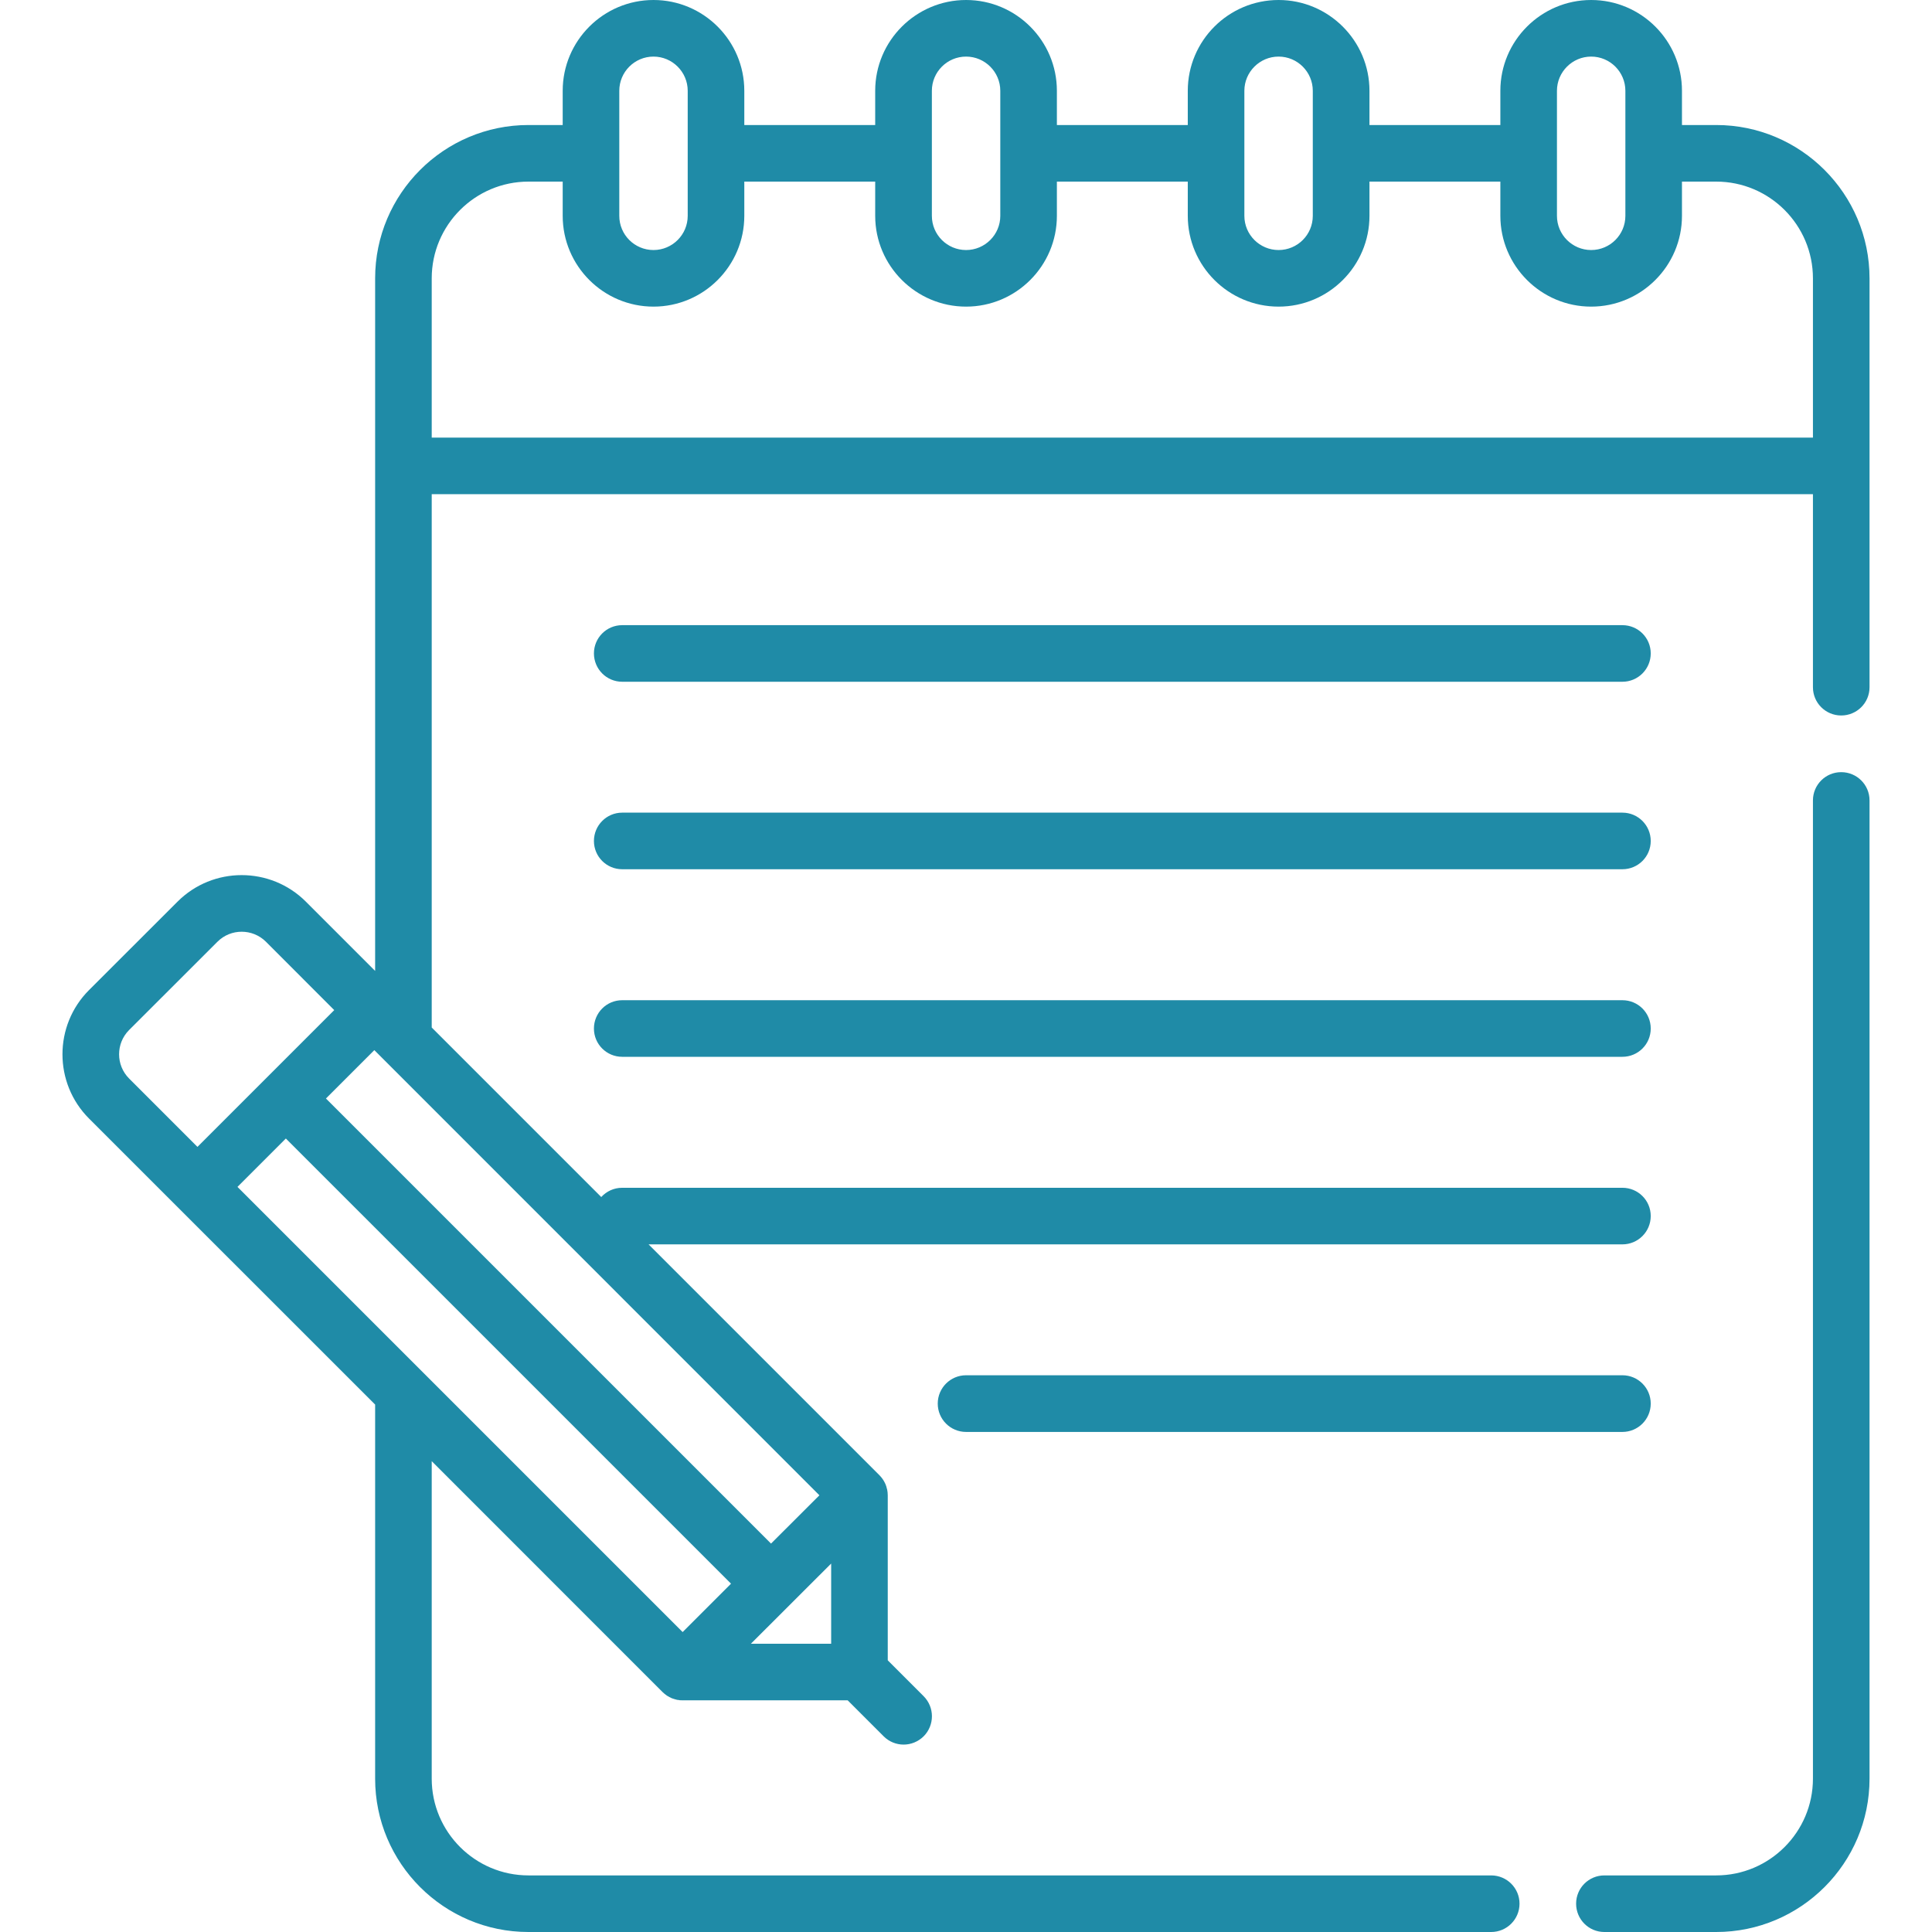
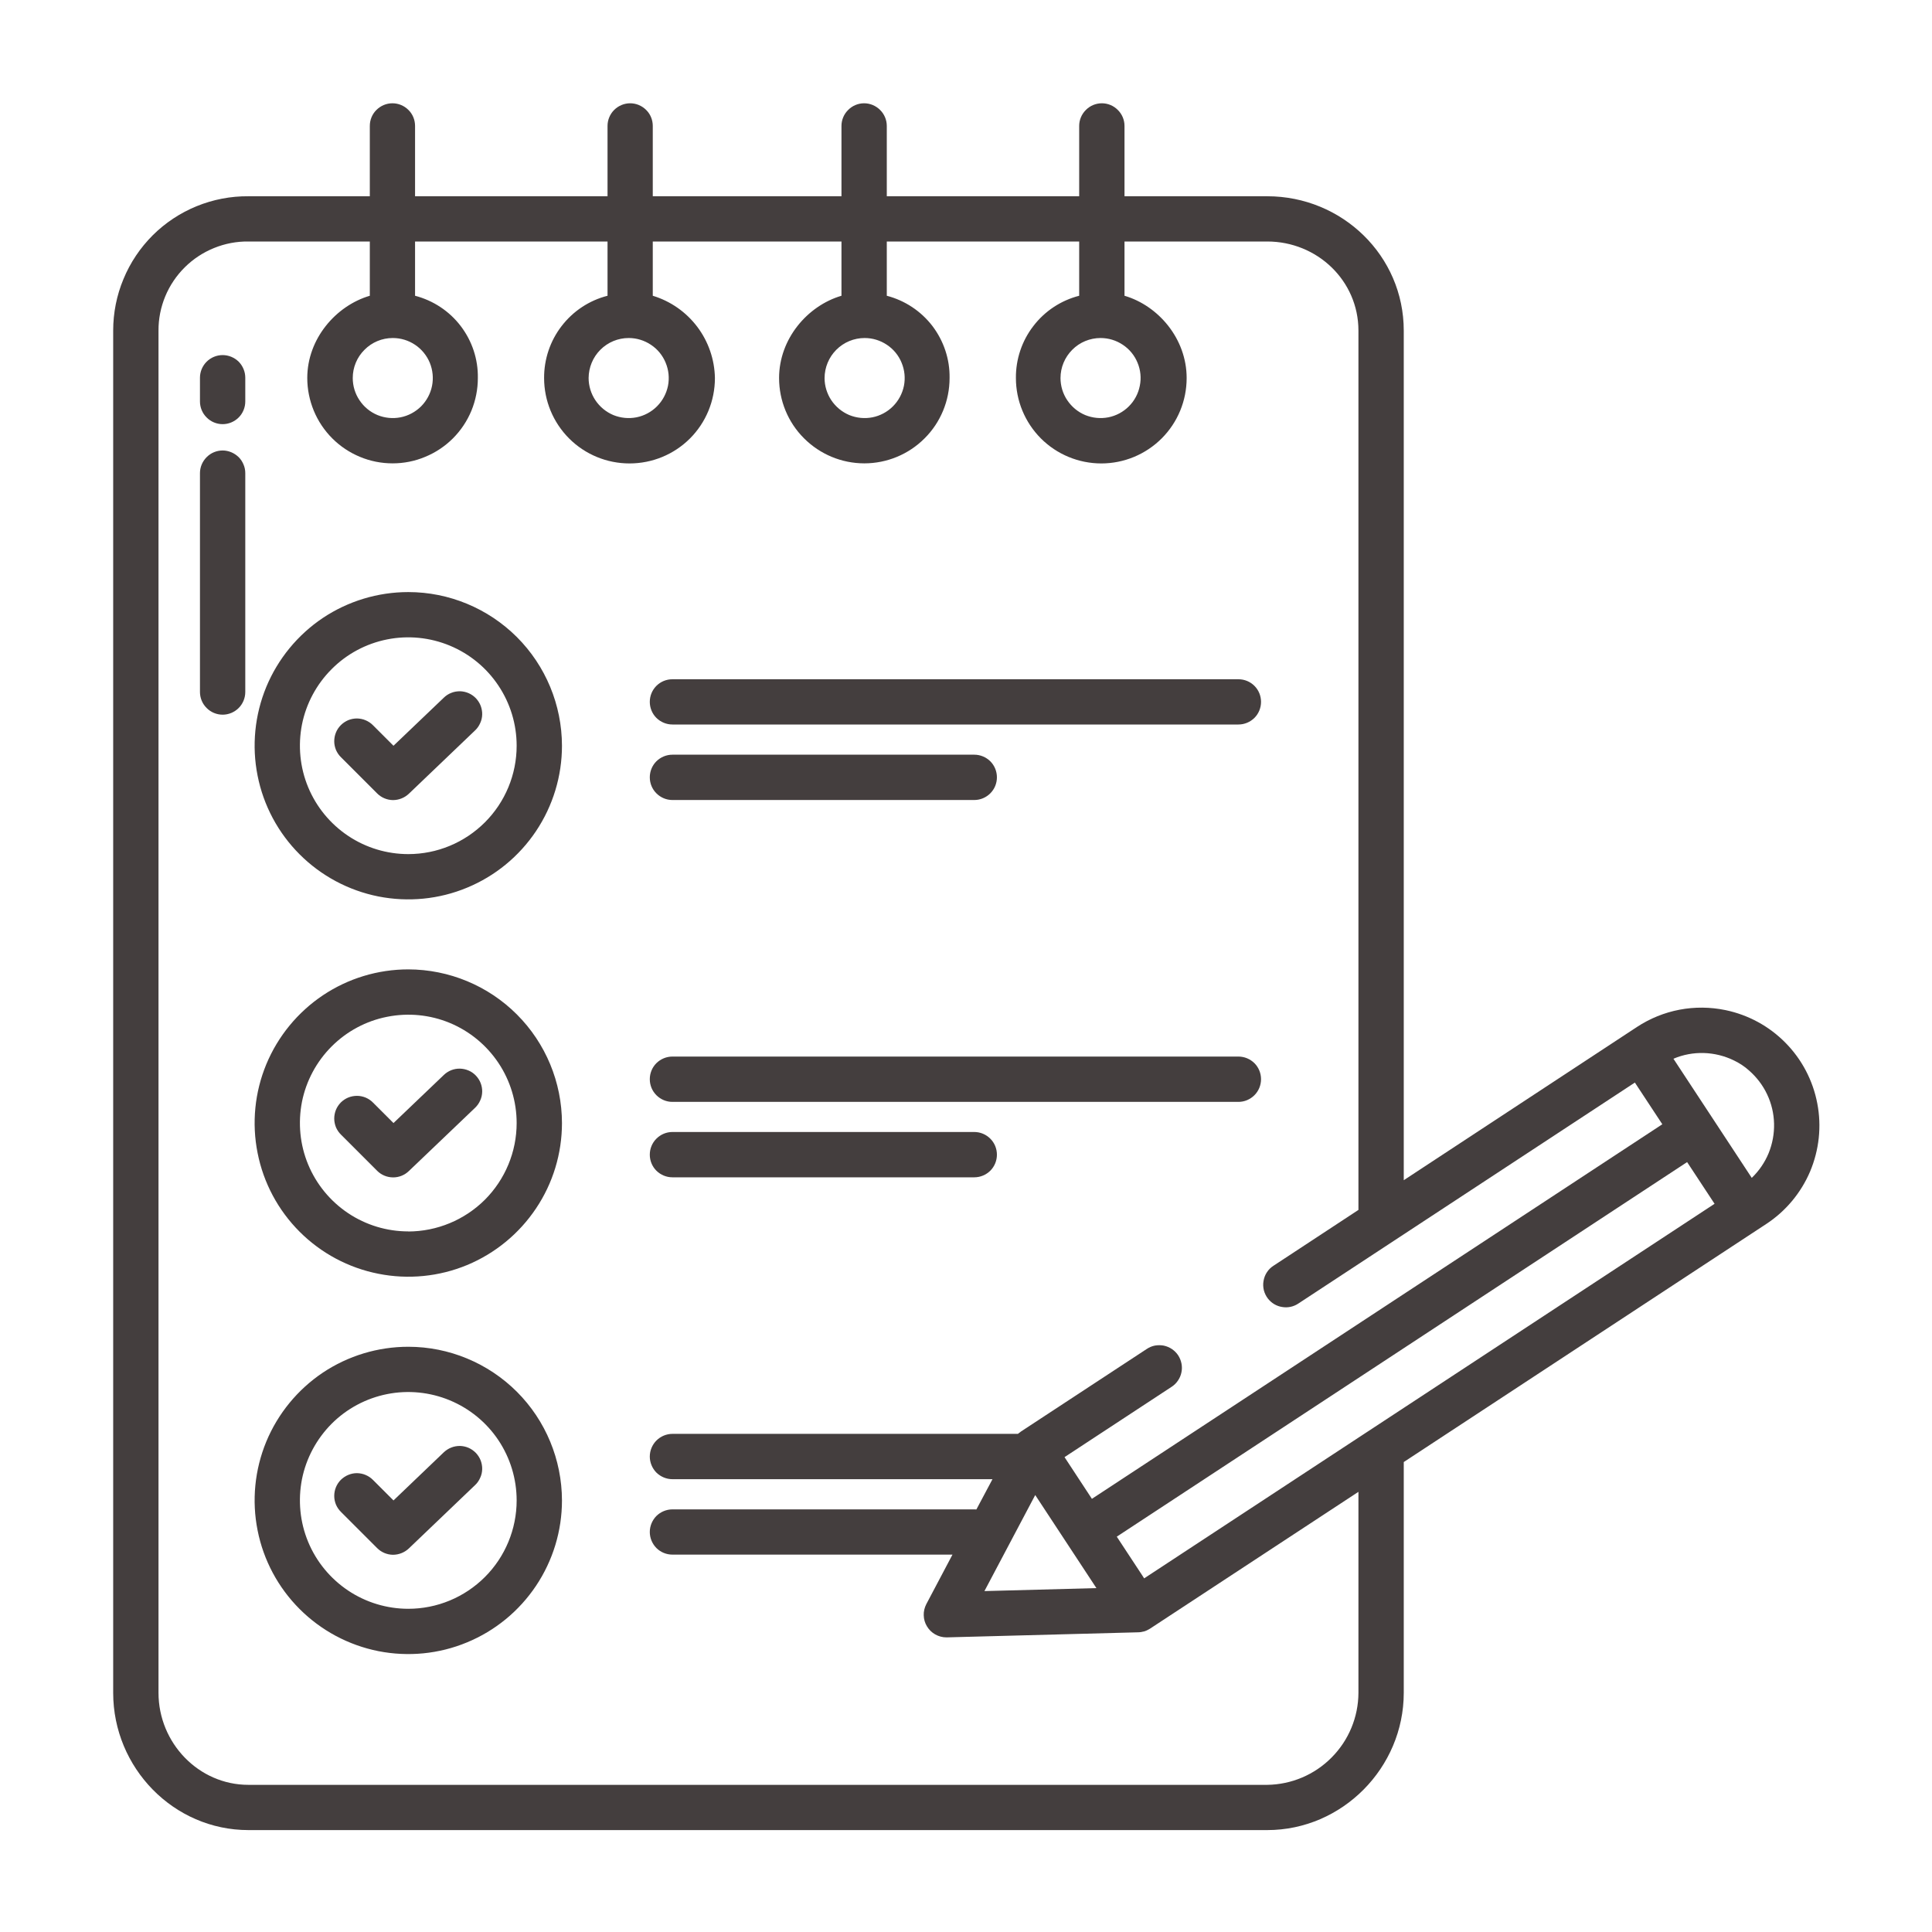
<svg xmlns="http://www.w3.org/2000/svg" width="24" height="24" viewBox="0 0 24 24" fill="none">
-   <path d="M21.319 1.553H20.894V1.128C20.894 0.506 20.388 0 19.766 0C19.144 0 18.638 0.506 18.638 1.128V1.553H17.012V1.128C17.012 0.506 16.505 0 15.883 0C15.261 0 14.755 0.506 14.755 1.128V1.553H13.129V1.128C13.129 0.506 12.623 0 12.001 0C11.379 0 10.872 0.506 10.872 1.128V1.553H9.246V1.128C9.246 0.506 8.74 0 8.118 0C7.496 0 6.99 0.506 6.99 1.128V1.553H6.565C5.514 1.553 4.66 2.408 4.66 3.458V12.061L3.8 11.201C3.36 10.761 2.644 10.761 2.205 11.201L1.106 12.299C0.666 12.739 0.666 13.455 1.106 13.895L4.66 17.448V22.095C4.66 23.146 5.514 24 6.564 24H18.524C18.718 24 18.876 23.843 18.876 23.648C18.876 23.454 18.718 23.297 18.524 23.297H6.565C5.902 23.297 5.363 22.758 5.363 22.095V18.151L8.231 21.02C8.239 21.028 8.248 21.036 8.257 21.043C8.263 21.048 8.27 21.052 8.276 21.057C8.279 21.059 8.282 21.061 8.285 21.064C8.293 21.069 8.301 21.074 8.31 21.078C8.311 21.079 8.313 21.08 8.314 21.081C8.323 21.086 8.332 21.09 8.341 21.094C8.343 21.095 8.344 21.095 8.345 21.096C8.354 21.099 8.363 21.102 8.372 21.105C8.374 21.106 8.376 21.107 8.378 21.107C8.386 21.11 8.395 21.112 8.404 21.114C8.406 21.114 8.409 21.115 8.411 21.116C8.42 21.117 8.428 21.118 8.437 21.119C8.439 21.12 8.442 21.12 8.445 21.121C8.457 21.122 8.468 21.122 8.48 21.122H10.53L10.977 21.569C11.045 21.637 11.135 21.672 11.225 21.672C11.315 21.672 11.405 21.637 11.474 21.569C11.611 21.431 11.611 21.209 11.474 21.071L11.028 20.625V18.575C11.028 18.563 11.027 18.552 11.026 18.54C11.026 18.538 11.025 18.535 11.025 18.532C11.024 18.524 11.023 18.515 11.021 18.506C11.02 18.504 11.02 18.502 11.019 18.499C11.017 18.49 11.015 18.481 11.012 18.473C11.012 18.471 11.011 18.469 11.011 18.468C11.008 18.459 11.005 18.449 11.001 18.44C11.001 18.439 11 18.438 11 18.437C10.995 18.428 10.991 18.418 10.986 18.409C10.986 18.408 10.985 18.407 10.984 18.405C10.979 18.397 10.974 18.388 10.969 18.38C10.967 18.377 10.965 18.375 10.963 18.372C10.958 18.365 10.954 18.358 10.948 18.352C10.941 18.343 10.933 18.334 10.925 18.326L8.057 15.458H20.154C20.349 15.458 20.506 15.3 20.506 15.106C20.506 14.912 20.349 14.755 20.154 14.755H7.729C7.626 14.755 7.534 14.799 7.469 14.87L5.363 12.764V6.139H22.521V8.537C22.521 8.731 22.678 8.888 22.872 8.888C23.067 8.888 23.224 8.731 23.224 8.537V3.458C23.224 2.408 22.37 1.553 21.319 1.553ZM10.325 20.419H9.328L10.325 19.423V20.419ZM2.95 14.744L3.551 14.143L9.081 19.673L8.48 20.274L2.95 14.744ZM9.578 19.175L4.049 13.646L4.65 13.045L10.179 18.575L9.578 19.175ZM1.603 12.796L2.702 11.698C2.867 11.533 3.137 11.533 3.303 11.698L4.152 12.548L2.453 14.247L1.604 13.398C1.438 13.232 1.438 12.962 1.603 12.796ZM19.766 0.703C20.001 0.703 20.191 0.894 20.191 1.128V2.681C20.191 2.916 20.001 3.106 19.766 3.106C19.532 3.106 19.341 2.916 19.341 2.681V1.905C19.341 1.905 19.341 1.905 19.341 1.905C19.341 1.905 19.341 1.904 19.341 1.904V1.128C19.341 0.894 19.532 0.703 19.766 0.703ZM15.883 0.703C16.118 0.703 16.308 0.894 16.308 1.128V2.681C16.308 2.916 16.118 3.106 15.883 3.106C15.649 3.106 15.458 2.916 15.458 2.681V1.905C15.458 1.905 15.458 1.905 15.458 1.905C15.458 1.905 15.458 1.904 15.458 1.904V1.128C15.458 0.894 15.649 0.703 15.883 0.703ZM11.576 1.128C11.576 0.894 11.766 0.703 12.001 0.703C12.235 0.703 12.426 0.894 12.426 1.128V1.904V1.905C12.426 1.905 12.426 1.905 12.426 1.905V2.681C12.426 2.916 12.235 3.106 12.001 3.106C11.766 3.106 11.576 2.916 11.576 2.681V1.128ZM8.118 0.703C8.352 0.703 8.543 0.894 8.543 1.128V2.681C8.543 2.916 8.352 3.106 8.118 3.106C7.883 3.106 7.693 2.916 7.693 2.681V1.128C7.693 0.894 7.883 0.703 8.118 0.703ZM5.363 5.436V3.458C5.363 2.795 5.902 2.256 6.565 2.256H6.99V2.681C6.99 3.303 7.496 3.809 8.118 3.809C8.74 3.809 9.246 3.303 9.246 2.681V2.256H10.872V2.681C10.872 3.303 11.379 3.809 12.001 3.809C12.623 3.809 13.129 3.303 13.129 2.681V2.256H14.755V2.681C14.755 3.303 15.261 3.809 15.883 3.809C16.506 3.809 17.012 3.303 17.012 2.681V2.256H18.638V2.681C18.638 3.303 19.144 3.809 19.766 3.809C20.388 3.809 20.894 3.303 20.894 2.681V2.256H21.319C21.982 2.256 22.521 2.795 22.521 3.458V5.436H5.363Z" fill="#1F8BA7" />
-   <path d="M22.872 9.592C22.678 9.592 22.521 9.749 22.521 9.943V22.095C22.521 22.758 21.982 23.297 21.319 23.297H19.93C19.736 23.297 19.579 23.454 19.579 23.648C19.579 23.843 19.736 24 19.93 24H21.319C22.369 24 23.224 23.146 23.224 22.095V9.943C23.224 9.749 23.067 9.592 22.872 9.592Z" fill="#1F8BA7" />
-   <path d="M7.729 8.469H20.154C20.349 8.469 20.506 8.311 20.506 8.117C20.506 7.923 20.349 7.766 20.154 7.766H7.729C7.535 7.766 7.378 7.923 7.378 8.117C7.378 8.311 7.535 8.469 7.729 8.469Z" fill="#1F8BA7" />
-   <path d="M7.729 10.798H20.154C20.349 10.798 20.506 10.641 20.506 10.447C20.506 10.253 20.349 10.095 20.154 10.095H7.729C7.535 10.095 7.378 10.253 7.378 10.447C7.378 10.641 7.535 10.798 7.729 10.798Z" fill="#1F8BA7" />
-   <path d="M7.729 13.128H20.154C20.349 13.128 20.506 12.971 20.506 12.777C20.506 12.582 20.349 12.425 20.154 12.425H7.729C7.535 12.425 7.378 12.582 7.378 12.777C7.378 12.971 7.535 13.128 7.729 13.128Z" fill="#1F8BA7" />
-   <path d="M20.506 17.436C20.506 17.242 20.349 17.084 20.154 17.084H12.001C11.806 17.084 11.649 17.242 11.649 17.436C11.649 17.63 11.806 17.788 12.001 17.788H20.154C20.349 17.788 20.506 17.63 20.506 17.436Z" fill="#1F8BA7" />
+   <path d="M8.353 9H15.384C15.459 9 15.53 8.97 15.583 8.918C15.636 8.865 15.665 8.793 15.665 8.719C15.665 8.644 15.636 8.573 15.583 8.52C15.53 8.467 15.459 8.438 15.384 8.438H8.353C8.278 8.438 8.207 8.467 8.154 8.52C8.101 8.573 8.072 8.644 8.072 8.719C8.072 8.793 8.101 8.865 8.154 8.918C8.207 8.97 8.278 9 8.353 9Z" fill="#443E3E" />
+   <path d="M5.513 8.667L4.888 9.264L4.635 9.011C4.609 8.984 4.578 8.963 4.543 8.948C4.509 8.933 4.472 8.926 4.435 8.925C4.398 8.925 4.361 8.932 4.326 8.946C4.292 8.961 4.261 8.981 4.234 9.008C4.208 9.034 4.187 9.065 4.173 9.1C4.159 9.134 4.152 9.171 4.152 9.209C4.152 9.246 4.16 9.283 4.174 9.317C4.189 9.351 4.21 9.382 4.237 9.408L4.685 9.856C4.737 9.908 4.807 9.938 4.881 9.939C4.954 9.939 5.025 9.911 5.078 9.861L5.902 9.073C5.929 9.048 5.95 9.017 5.965 8.983C5.981 8.949 5.989 8.913 5.99 8.876C5.991 8.839 5.984 8.802 5.971 8.767C5.958 8.733 5.937 8.701 5.912 8.674C5.886 8.647 5.856 8.626 5.822 8.611C5.788 8.596 5.751 8.588 5.714 8.587C5.677 8.587 5.64 8.593 5.606 8.607C5.571 8.62 5.54 8.641 5.513 8.667Z" fill="#443E3E" />
+   <path d="M5.072 7.355C4.694 7.355 4.325 7.467 4.011 7.676C3.698 7.886 3.453 8.184 3.308 8.533C3.164 8.882 3.126 9.266 3.2 9.636C3.273 10.006 3.455 10.346 3.722 10.613C3.989 10.88 4.329 11.062 4.7 11.136C5.07 11.209 5.454 11.172 5.802 11.027C6.151 10.883 6.449 10.638 6.659 10.324C6.869 10.01 6.981 9.641 6.981 9.264C6.98 8.757 6.779 8.272 6.421 7.914C6.063 7.557 5.578 7.355 5.072 7.355ZM5.072 10.61C4.806 10.61 4.545 10.531 4.324 10.383C4.103 10.235 3.93 10.025 3.828 9.779C3.726 9.533 3.7 9.262 3.751 9.001C3.803 8.74 3.932 8.5 4.12 8.312C4.308 8.123 4.548 7.995 4.809 7.943C5.07 7.891 5.341 7.918 5.587 8.02C5.833 8.122 6.043 8.294 6.191 8.516C6.339 8.737 6.418 8.997 6.418 9.264C6.418 9.621 6.276 9.963 6.024 10.215C5.771 10.468 5.429 10.61 5.072 10.61V10.61Z" fill="#443E3E" />
+   <path d="M8.353 13.688H15.384C15.459 13.688 15.53 13.658 15.583 13.605C15.636 13.552 15.665 13.481 15.665 13.406C15.665 13.332 15.636 13.26 15.583 13.207C15.53 13.155 15.459 13.125 15.384 13.125H8.353C8.278 13.125 8.207 13.155 8.154 13.207C8.101 13.26 8.072 13.332 8.072 13.406C8.072 13.481 8.101 13.552 8.154 13.605C8.207 13.658 8.278 13.688 8.353 13.688Z" fill="#443E3E" />
+   <path d="M5.513 13.354L4.888 13.951L4.635 13.698C4.609 13.671 4.578 13.65 4.543 13.635C4.509 13.621 4.472 13.613 4.435 13.613C4.398 13.613 4.361 13.62 4.326 13.634C4.292 13.648 4.261 13.669 4.234 13.695C4.208 13.722 4.187 13.753 4.173 13.787C4.159 13.822 4.152 13.859 4.152 13.896C4.152 13.933 4.16 13.97 4.174 14.005C4.189 14.039 4.21 14.07 4.237 14.096L4.685 14.544C4.737 14.596 4.807 14.625 4.881 14.626C4.954 14.627 5.025 14.599 5.078 14.548L5.902 13.761C5.929 13.735 5.95 13.705 5.965 13.671C5.981 13.637 5.989 13.6 5.99 13.563C5.991 13.526 5.984 13.489 5.971 13.455C5.958 13.42 5.937 13.389 5.912 13.362C5.886 13.335 5.856 13.313 5.822 13.299C5.788 13.284 5.751 13.276 5.714 13.275C5.677 13.274 5.64 13.281 5.606 13.294C5.571 13.308 5.54 13.328 5.513 13.354Z" fill="#443E3E" />
+   <path d="M5.072 12.042C4.694 12.042 4.325 12.154 4.011 12.364C3.698 12.574 3.453 12.872 3.308 13.221C3.164 13.569 3.126 13.953 3.2 14.323C3.273 14.694 3.455 15.034 3.722 15.301C3.989 15.568 4.329 15.75 4.7 15.823C5.07 15.897 5.454 15.859 5.802 15.715C6.151 15.57 6.449 15.325 6.659 15.011C6.869 14.698 6.981 14.329 6.981 13.951C6.98 13.445 6.779 12.96 6.421 12.602C6.063 12.244 5.578 12.043 5.072 12.042ZM5.072 15.297C4.806 15.297 4.545 15.218 4.324 15.07C4.103 14.922 3.93 14.712 3.828 14.466C3.726 14.22 3.7 13.95 3.751 13.688C3.803 13.427 3.932 13.187 4.12 12.999C4.308 12.811 4.548 12.682 4.809 12.631C5.07 12.579 5.341 12.605 5.587 12.707C5.833 12.809 6.043 12.982 6.191 13.203C6.339 13.424 6.418 13.685 6.418 13.951C6.418 14.308 6.276 14.65 6.024 14.903C5.771 15.155 5.429 15.297 5.072 15.298V15.297Z" fill="#443E3E" />
+   <path d="M5.513 18.041L4.888 18.639L4.635 18.386C4.609 18.359 4.578 18.338 4.543 18.323C4.509 18.308 4.472 18.301 4.435 18.3C4.398 18.3 4.361 18.307 4.326 18.322C4.292 18.336 4.261 18.357 4.234 18.383C4.208 18.409 4.187 18.441 4.173 18.475C4.159 18.509 4.152 18.546 4.152 18.584C4.152 18.621 4.16 18.658 4.174 18.692C4.189 18.726 4.21 18.757 4.237 18.783L4.685 19.231C4.737 19.283 4.807 19.313 4.881 19.314C4.954 19.314 5.025 19.286 5.078 19.236L5.902 18.448C5.929 18.423 5.95 18.392 5.965 18.358C5.981 18.324 5.989 18.288 5.99 18.251C5.991 18.214 5.984 18.177 5.971 18.142C5.958 18.108 5.937 18.076 5.912 18.049C5.886 18.023 5.856 18.001 5.822 17.986C5.788 17.971 5.751 17.963 5.714 17.962C5.677 17.962 5.64 17.968 5.606 17.982C5.571 17.995 5.54 18.016 5.513 18.041Z" fill="#443E3E" />
+   <path d="M5.072 16.73C4.694 16.73 4.325 16.842 4.011 17.051C3.698 17.261 3.453 17.559 3.308 17.908C3.164 18.257 3.126 18.641 3.2 19.011C3.273 19.381 3.455 19.721 3.722 19.988C3.989 20.255 4.329 20.437 4.7 20.511C5.07 20.584 5.454 20.547 5.802 20.402C6.151 20.258 6.449 20.013 6.659 19.699C6.869 19.385 6.981 19.016 6.981 18.639C6.98 18.133 6.779 17.647 6.421 17.289C6.063 16.932 5.578 16.73 5.072 16.73ZM5.072 19.985C4.806 19.985 4.545 19.906 4.324 19.758C4.103 19.61 3.93 19.4 3.828 19.154C3.726 18.908 3.7 18.637 3.751 18.376C3.803 18.115 3.932 17.875 4.12 17.686C4.308 17.498 4.548 17.37 4.809 17.318C5.07 17.266 5.341 17.293 5.587 17.395C5.833 17.497 6.043 17.669 6.191 17.89C6.339 18.112 6.418 18.372 6.418 18.639C6.418 18.995 6.276 19.338 6.024 19.59C5.771 19.843 5.429 19.985 5.072 19.985V19.985Z" fill="#443E3E" />
+   <path d="M8.353 9.938H12.103C12.178 9.938 12.249 9.908 12.302 9.855C12.355 9.802 12.384 9.731 12.384 9.656C12.384 9.582 12.355 9.51 12.302 9.457C12.249 9.405 12.178 9.375 12.103 9.375H8.353C8.278 9.375 8.207 9.405 8.154 9.457C8.101 9.51 8.072 9.582 8.072 9.656C8.072 9.731 8.101 9.802 8.154 9.855C8.207 9.908 8.278 9.938 8.353 9.938Z" fill="#443E3E" />
+   <path d="M8.353 14.625H12.103C12.178 14.625 12.249 14.595 12.302 14.543C12.355 14.49 12.384 14.418 12.384 14.344C12.384 14.269 12.355 14.198 12.302 14.145C12.249 14.092 12.178 14.062 12.103 14.062H8.353C8.278 14.062 8.207 14.092 8.154 14.145C8.101 14.198 8.072 14.269 8.072 14.344C8.072 14.418 8.101 14.49 8.154 14.543C8.207 14.595 8.278 14.625 8.353 14.625Z" fill="#443E3E" />
+   <path d="M2.766 4.411C2.691 4.411 2.619 4.441 2.567 4.493C2.514 4.546 2.484 4.618 2.484 4.692V4.987C2.484 5.062 2.514 5.134 2.567 5.186C2.619 5.239 2.691 5.269 2.766 5.269C2.84 5.269 2.912 5.239 2.965 5.186C3.017 5.134 3.047 5.062 3.047 4.987V4.692C3.047 4.618 3.017 4.546 2.965 4.493C2.912 4.441 2.84 4.411 2.766 4.411Z" fill="#443E3E" />
+   <path d="M2.766 5.596C2.691 5.596 2.619 5.626 2.567 5.679C2.514 5.732 2.484 5.803 2.484 5.878V8.596C2.484 8.671 2.514 8.743 2.567 8.795C2.619 8.848 2.691 8.878 2.766 8.878C2.84 8.878 2.912 8.848 2.965 8.795C3.017 8.743 3.047 8.671 3.047 8.596V5.878C3.047 5.841 3.04 5.804 3.025 5.77C3.011 5.736 2.991 5.705 2.965 5.679C2.938 5.653 2.907 5.632 2.873 5.618C2.839 5.604 2.803 5.596 2.766 5.596Z" fill="#443E3E" />
+   <path d="M21.435 12.548C21.246 12.509 21.052 12.507 20.863 12.543C20.675 12.579 20.495 12.652 20.334 12.758L17.438 14.661V4.107C17.438 3.177 16.673 2.438 15.742 2.438H13.969V1.564C13.969 1.49 13.939 1.418 13.886 1.366C13.834 1.313 13.762 1.283 13.688 1.283C13.613 1.283 13.541 1.313 13.489 1.366C13.436 1.418 13.406 1.49 13.406 1.564V2.438H11.016V1.564C11.016 1.49 10.986 1.418 10.933 1.366C10.88 1.313 10.809 1.283 10.734 1.283C10.66 1.283 10.588 1.313 10.536 1.366C10.483 1.418 10.453 1.49 10.453 1.564V2.438H8.109V1.564C8.109 1.49 8.08 1.418 8.027 1.366C7.974 1.313 7.903 1.283 7.828 1.283C7.754 1.283 7.682 1.313 7.629 1.366C7.577 1.418 7.547 1.49 7.547 1.564V2.438H5.156V1.564C5.156 1.49 5.127 1.418 5.074 1.366C5.021 1.313 4.95 1.283 4.875 1.283C4.8 1.283 4.729 1.313 4.676 1.366C4.623 1.418 4.594 1.49 4.594 1.564V2.438H3.086C2.866 2.436 2.648 2.478 2.444 2.561C2.24 2.644 2.054 2.767 1.898 2.922C1.742 3.078 1.618 3.262 1.534 3.466C1.449 3.669 1.406 3.887 1.406 4.107V21.029C1.406 21.96 2.156 22.734 3.086 22.734H15.742C16.673 22.734 17.438 21.96 17.438 21.029V18.162L21.942 15.204C22.183 15.046 22.373 14.818 22.486 14.552C22.598 14.285 22.63 13.991 22.575 13.707C22.521 13.423 22.384 13.161 22.181 12.955C21.978 12.748 21.718 12.607 21.435 12.548ZM13.672 4.199C13.77 4.199 13.866 4.228 13.948 4.283C14.03 4.337 14.094 4.415 14.131 4.506C14.169 4.597 14.179 4.697 14.159 4.793C14.14 4.89 14.093 4.978 14.023 5.048C13.954 5.117 13.865 5.165 13.769 5.184C13.672 5.203 13.572 5.193 13.481 5.156C13.39 5.118 13.313 5.054 13.258 4.972C13.203 4.891 13.174 4.794 13.174 4.696C13.174 4.564 13.227 4.438 13.32 4.345C13.413 4.251 13.54 4.199 13.672 4.199ZM10.741 4.199C10.839 4.199 10.935 4.228 11.017 4.283C11.099 4.337 11.163 4.415 11.2 4.506C11.238 4.597 11.248 4.697 11.229 4.793C11.209 4.89 11.162 4.978 11.092 5.048C11.023 5.117 10.934 5.165 10.838 5.184C10.741 5.203 10.641 5.193 10.55 5.156C10.46 5.118 10.382 5.054 10.327 4.972C10.273 4.891 10.243 4.794 10.243 4.696C10.244 4.564 10.296 4.438 10.389 4.345C10.483 4.251 10.609 4.199 10.741 4.199ZM7.81 4.199C7.908 4.199 8.004 4.228 8.086 4.283C8.168 4.337 8.232 4.415 8.269 4.506C8.307 4.597 8.317 4.697 8.298 4.793C8.278 4.89 8.231 4.978 8.161 5.048C8.092 5.117 8.003 5.165 7.907 5.184C7.81 5.203 7.71 5.193 7.619 5.156C7.529 5.118 7.451 5.054 7.396 4.972C7.342 4.891 7.312 4.794 7.312 4.696C7.313 4.564 7.365 4.438 7.458 4.345C7.552 4.251 7.678 4.199 7.81 4.199ZM4.879 4.199C4.978 4.199 5.074 4.228 5.156 4.283C5.237 4.337 5.301 4.415 5.339 4.506C5.376 4.597 5.386 4.697 5.367 4.793C5.348 4.89 5.3 4.978 5.231 5.048C5.161 5.117 5.073 5.165 4.976 5.184C4.88 5.203 4.78 5.193 4.689 5.156C4.598 5.118 4.52 5.054 4.466 4.972C4.411 4.891 4.382 4.794 4.382 4.696C4.382 4.564 4.434 4.438 4.528 4.345C4.621 4.251 4.747 4.199 4.879 4.199ZM16.875 21.029C16.874 21.33 16.754 21.619 16.542 21.832C16.331 22.046 16.043 22.168 15.742 22.172H3.086C2.466 22.172 1.969 21.65 1.969 21.029V4.107C1.968 3.961 1.997 3.816 2.053 3.681C2.109 3.546 2.192 3.423 2.296 3.32C2.4 3.217 2.523 3.136 2.659 3.081C2.794 3.026 2.94 2.998 3.086 3H4.594V3.674C4.172 3.798 3.817 4.209 3.817 4.696C3.817 4.835 3.845 4.973 3.898 5.102C3.951 5.23 4.029 5.347 4.128 5.446C4.226 5.544 4.343 5.622 4.471 5.675C4.6 5.729 4.738 5.756 4.877 5.756C5.016 5.756 5.154 5.729 5.282 5.675C5.411 5.622 5.528 5.544 5.626 5.446C5.725 5.347 5.803 5.23 5.856 5.102C5.909 4.973 5.936 4.835 5.936 4.696C5.94 4.463 5.865 4.236 5.723 4.05C5.582 3.865 5.382 3.733 5.156 3.674V3H7.547V3.674C7.32 3.732 7.12 3.864 6.977 4.05C6.834 4.235 6.758 4.462 6.759 4.696C6.759 4.978 6.871 5.248 7.07 5.447C7.269 5.646 7.539 5.757 7.82 5.757C8.102 5.757 8.372 5.646 8.571 5.447C8.77 5.248 8.881 4.978 8.881 4.696C8.877 4.466 8.8 4.243 8.662 4.06C8.523 3.876 8.33 3.741 8.109 3.674V3H10.453V3.674C10.031 3.798 9.678 4.209 9.678 4.696C9.678 4.977 9.789 5.247 9.988 5.445C10.187 5.644 10.456 5.756 10.737 5.756C11.018 5.756 11.288 5.644 11.486 5.445C11.685 5.247 11.796 4.977 11.796 4.696C11.8 4.463 11.724 4.236 11.583 4.05C11.441 3.865 11.242 3.733 11.016 3.674V3H13.406V3.674C13.18 3.732 12.979 3.864 12.837 4.05C12.694 4.235 12.618 4.463 12.62 4.696C12.62 4.978 12.732 5.247 12.93 5.446C13.129 5.645 13.399 5.757 13.681 5.757C13.962 5.757 14.232 5.645 14.431 5.446C14.63 5.247 14.741 4.978 14.741 4.696C14.741 4.209 14.391 3.798 13.969 3.674V3H15.742C16.363 3 16.875 3.487 16.875 4.107V15.03L15.819 15.724C15.786 15.745 15.758 15.773 15.737 15.806C15.716 15.838 15.702 15.875 15.696 15.913C15.689 15.951 15.691 15.991 15.7 16.028C15.71 16.066 15.727 16.101 15.751 16.132C15.795 16.188 15.857 16.225 15.927 16.236C15.997 16.248 16.068 16.233 16.127 16.194L20.309 13.448L20.65 13.966L13.564 18.619L13.224 18.101L14.555 17.227C14.586 17.207 14.613 17.18 14.633 17.15C14.654 17.119 14.669 17.085 14.676 17.049C14.684 17.013 14.684 16.975 14.677 16.939C14.67 16.903 14.656 16.868 14.636 16.837C14.616 16.806 14.589 16.78 14.559 16.759C14.528 16.738 14.494 16.724 14.458 16.716C14.422 16.709 14.384 16.709 14.348 16.715C14.312 16.722 14.277 16.736 14.246 16.757L12.681 17.784C12.678 17.786 12.676 17.789 12.673 17.791C12.666 17.796 12.659 17.801 12.652 17.806C12.65 17.808 12.648 17.811 12.646 17.812H8.353C8.279 17.812 8.207 17.842 8.154 17.895C8.102 17.948 8.072 18.019 8.072 18.094C8.072 18.168 8.102 18.24 8.154 18.293C8.207 18.345 8.279 18.375 8.353 18.375H12.329L12.129 18.751C12.121 18.751 12.112 18.75 12.103 18.75H8.353C8.279 18.75 8.207 18.78 8.154 18.832C8.102 18.885 8.072 18.957 8.072 19.031C8.072 19.106 8.102 19.177 8.154 19.23C8.207 19.283 8.279 19.312 8.353 19.312H11.832L11.507 19.927C11.485 19.97 11.473 20.018 11.475 20.066C11.476 20.115 11.49 20.162 11.515 20.203C11.54 20.245 11.575 20.279 11.617 20.303C11.66 20.327 11.707 20.34 11.756 20.34C11.758 20.34 11.761 20.34 11.763 20.34L14.14 20.277C14.146 20.277 14.151 20.276 14.157 20.276C14.163 20.275 14.169 20.275 14.175 20.274C14.183 20.273 14.19 20.271 14.197 20.269C14.203 20.268 14.208 20.267 14.213 20.266C14.226 20.262 14.238 20.257 14.249 20.252C14.252 20.251 14.255 20.249 14.258 20.247C14.267 20.243 14.276 20.238 14.284 20.233C14.285 20.232 14.286 20.232 14.287 20.231L16.875 18.532V21.029ZM13.62 19.728L12.229 19.765L12.86 18.572L13.62 19.728ZM14.213 19.607L14.192 19.574L13.873 19.089L20.958 14.436L21.299 14.954L14.213 19.607ZM21.761 14.632L20.788 13.152C20.908 13.101 21.037 13.077 21.167 13.081C21.297 13.085 21.425 13.117 21.541 13.174C21.609 13.207 21.672 13.248 21.727 13.298C21.822 13.381 21.899 13.482 21.952 13.595C22.006 13.709 22.035 13.832 22.038 13.958C22.041 14.084 22.018 14.208 21.971 14.324C21.923 14.441 21.851 14.545 21.761 14.632Z" fill="#443E3E" />
</svg>
